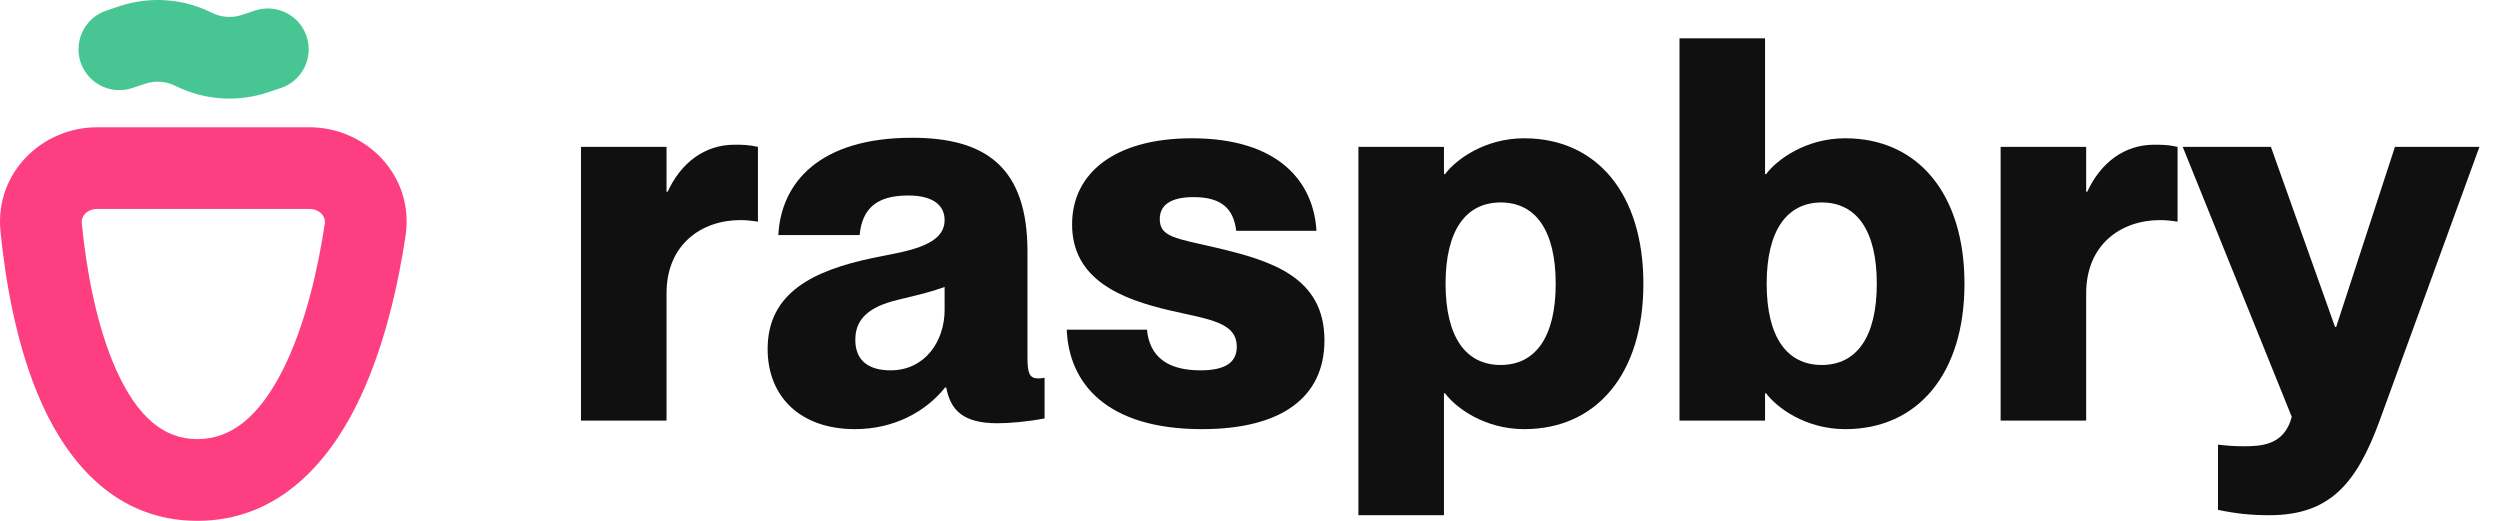
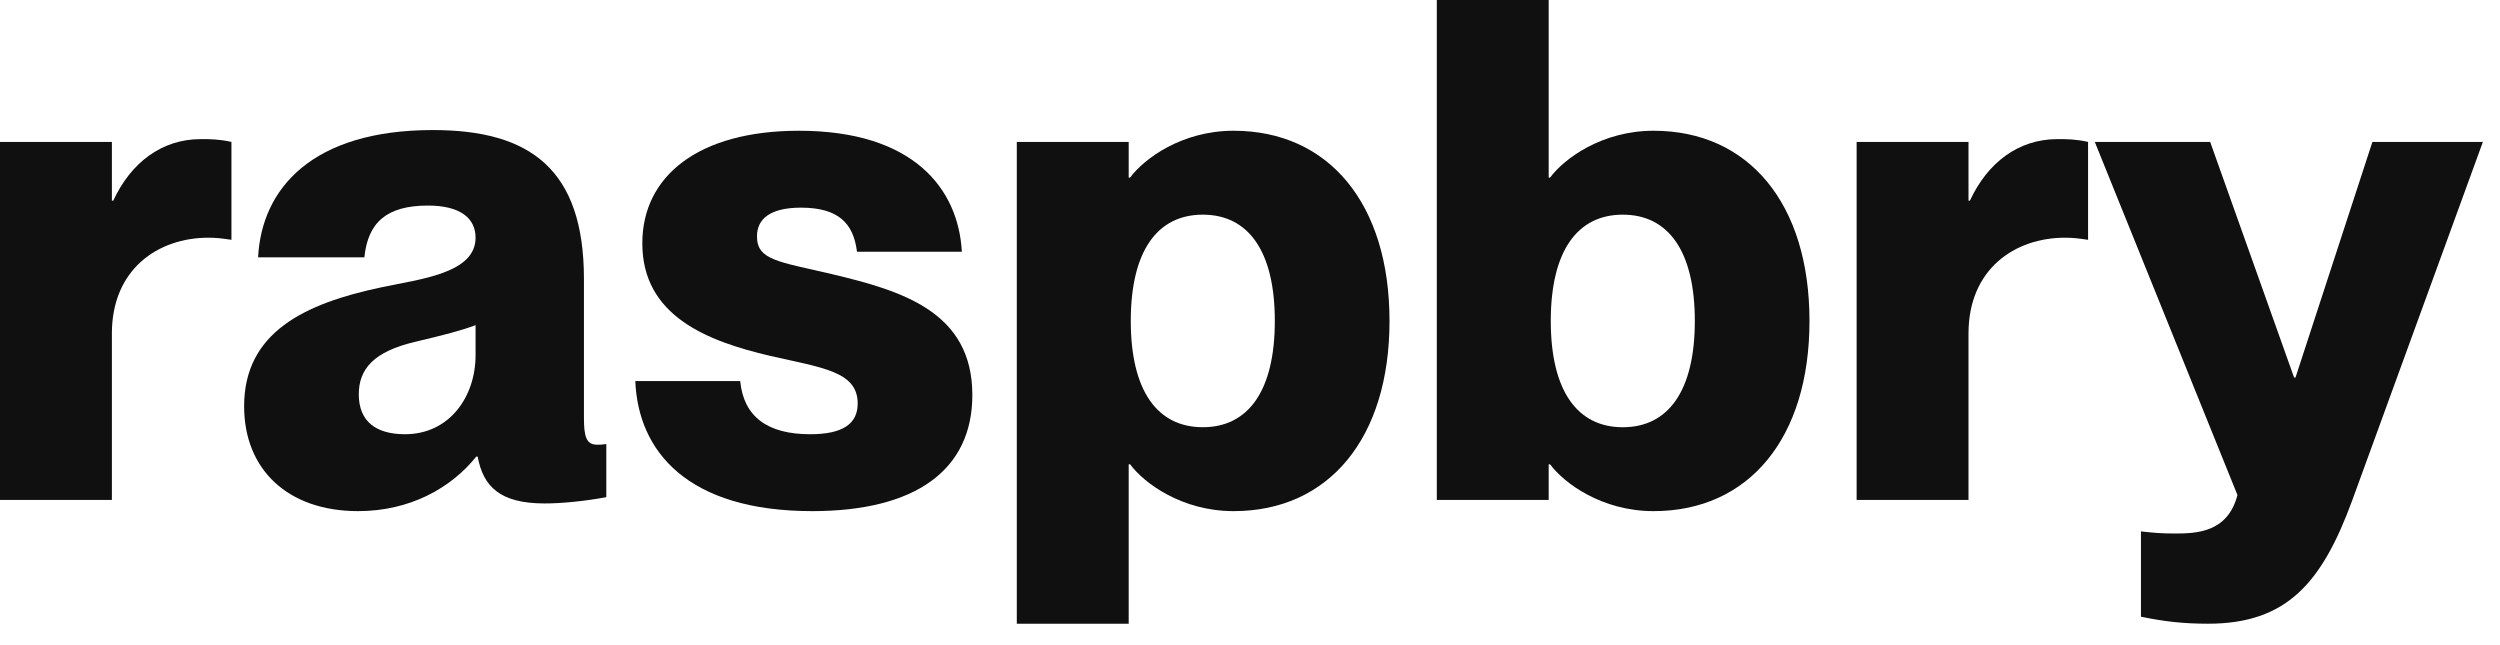
- <svg xmlns="http://www.w3.org/2000/svg" width="96" height="20" viewBox="0 0 96 20" fill="none">
-   <path class="icon" fill-rule="evenodd" clip-rule="evenodd" d="M3.267 8.209C3.172 8.307 3.125 8.429 3.14 8.577C3.307 10.26 3.681 12.481 4.477 14.236C5.283 16.01 6.286 16.863 7.577 16.863C8.883 16.863 9.95 15.993 10.847 14.23C11.73 12.492 12.217 10.289 12.47 8.599C12.493 8.446 12.45 8.321 12.356 8.218C12.257 8.11 12.094 8.024 11.884 8.024H3.728C3.526 8.024 3.367 8.104 3.267 8.209ZM0.019 8.886C-0.206 6.622 1.631 4.887 3.728 4.887H11.884C14.05 4.887 15.922 6.736 15.572 9.064C15.302 10.866 14.755 13.463 13.643 15.652C12.542 17.817 10.649 20 7.577 20C4.447 20 2.623 17.74 1.621 15.532C0.61 13.305 0.196 10.676 0.019 8.886Z" fill="#FD3E81" />
-   <path class="icon" fill-rule="evenodd" clip-rule="evenodd" d="M6.733 3.296C6.375 3.117 5.96 3.087 5.58 3.214L5.079 3.381C4.257 3.655 3.369 3.211 3.095 2.389C2.821 1.568 3.265 0.679 4.087 0.406L4.588 0.238C5.757 -0.151 7.033 -0.061 8.136 0.491C8.494 0.67 8.909 0.699 9.289 0.573L9.79 0.406C10.611 0.132 11.5 0.576 11.774 1.397C12.047 2.219 11.603 3.107 10.782 3.381L10.28 3.548C9.111 3.938 7.835 3.847 6.733 3.296Z" fill="#47C693" />
-   <path d="M87.142 19.784C86.423 19.784 85.869 19.723 85.171 19.579V17.074C85.52 17.115 85.787 17.136 86.156 17.136C86.793 17.136 87.717 17.115 88.004 16.007L83.816 5.639H87.203L89.667 12.558H89.708L91.966 5.639H95.21L91.371 16.171C90.488 18.573 89.462 19.784 87.142 19.784Z" fill="#101010" />
-   <path d="M82.716 5.557C83.003 5.557 83.25 5.557 83.619 5.639V8.513C83.352 8.472 83.168 8.452 82.942 8.452C81.463 8.452 80.109 9.375 80.109 11.264V16.151H76.824V5.639H80.109V7.363H80.15C80.663 6.255 81.566 5.557 82.716 5.557Z" fill="#101010" />
-   <path d="M70.858 5.31C73.65 5.31 75.436 7.446 75.436 10.895C75.436 14.344 73.65 16.479 70.858 16.479C69.338 16.479 68.23 15.658 67.819 15.103H67.778V16.15H64.493V1.471H67.778V6.686H67.819C68.23 6.132 69.338 5.31 70.858 5.31ZM69.954 14.015C71.289 14.015 72.069 12.948 72.069 10.895C72.069 8.842 71.289 7.774 69.954 7.774C68.62 7.774 67.84 8.842 67.84 10.895C67.84 12.948 68.62 14.015 69.954 14.015Z" fill="#101010" />
-   <path d="M58.528 5.31C61.32 5.31 63.106 7.446 63.106 10.895C63.106 14.344 61.32 16.479 58.528 16.479C57.008 16.479 55.9 15.658 55.489 15.103H55.448V19.784H52.163V5.639H55.448V6.686H55.489C55.9 6.132 57.008 5.31 58.528 5.31ZM57.624 14.015C58.959 14.015 59.739 12.948 59.739 10.895C59.739 8.842 58.959 7.774 57.624 7.774C56.29 7.774 55.51 8.842 55.51 10.895C55.51 12.948 56.29 14.015 57.624 14.015Z" fill="#101010" />
-   <path d="M46.157 16.479C42.482 16.479 41.045 14.713 40.963 12.66H44.043C44.145 13.707 44.843 14.221 46.096 14.221C47.06 14.221 47.492 13.913 47.492 13.317C47.492 12.373 46.445 12.27 44.925 11.921C43.078 11.49 41.168 10.751 41.168 8.616C41.168 6.645 42.811 5.31 45.767 5.31C49.134 5.31 50.448 7.014 50.551 8.862H47.471C47.368 8.02 46.917 7.569 45.829 7.569C44.925 7.569 44.535 7.897 44.535 8.411C44.535 9.109 45.151 9.15 46.732 9.519C48.806 10.012 50.859 10.628 50.859 13.071C50.859 15.268 49.196 16.479 46.157 16.479Z" fill="#101010" />
-   <path d="M32.824 16.479C30.771 16.479 29.477 15.268 29.477 13.399C29.477 11.223 31.264 10.382 33.501 9.909C34.651 9.663 36.273 9.499 36.273 8.452C36.273 7.877 35.821 7.507 34.877 7.507C33.666 7.507 33.111 8 33.009 9.026H29.888C29.991 7.014 31.469 5.29 35.021 5.29C37.874 5.29 39.455 6.44 39.455 9.663V13.728C39.455 14.282 39.517 14.529 39.845 14.529C39.927 14.529 39.989 14.529 40.112 14.508V16.068C39.455 16.192 38.778 16.253 38.306 16.253C36.992 16.253 36.499 15.76 36.335 14.878H36.294C35.554 15.802 34.343 16.479 32.824 16.479ZM34.199 14.221C35.513 14.221 36.273 13.112 36.273 11.901V11.018C35.842 11.182 35.349 11.305 34.487 11.511C33.276 11.798 32.844 12.311 32.844 13.05C32.844 13.851 33.358 14.221 34.199 14.221Z" fill="#101010" />
-   <path d="M28.202 5.557C28.489 5.557 28.736 5.557 29.105 5.639V8.513C28.838 8.472 28.654 8.452 28.428 8.452C26.95 8.452 25.595 9.375 25.595 11.264V16.151H22.31V5.639H25.595V7.363H25.636C26.149 6.255 27.052 5.557 28.202 5.557Z" fill="#101010" />
+ <svg xmlns="http://www.w3.org/2000/svg" width="97" height="25" viewBox="0 0 97 25" fill="none">
+   <path d="M85.674 24.2C84.724 24.2 83.992 24.118 83.069 23.928V20.618C83.53 20.672 83.883 20.7 84.371 20.7C85.212 20.7 86.433 20.672 86.813 19.207L81.278 5.507H85.755L89.011 14.649H89.065L92.049 5.507H96.336L91.263 19.424C90.096 22.599 88.739 24.2 85.674 24.2Z" fill="#101010" />
+   <path d="M79.824 5.398C80.204 5.398 80.529 5.398 81.017 5.506V9.305C80.665 9.25 80.421 9.223 80.122 9.223C78.169 9.223 76.378 10.444 76.378 12.94V19.397H72.037V5.506H76.378V7.785H76.433C77.111 6.32 78.305 5.398 79.824 5.398Z" fill="#101010" />
+   <path d="M64.158 5.073C67.848 5.073 70.208 7.895 70.208 12.453C70.208 17.011 67.848 19.832 64.158 19.832C62.151 19.832 60.685 18.747 60.143 18.015H60.089V19.398H55.748V-0H60.089V6.891H60.143C60.685 6.158 62.151 5.073 64.158 5.073ZM62.964 16.577C64.728 16.577 65.759 15.166 65.759 12.453C65.759 9.74 64.728 8.329 62.964 8.329C61.201 8.329 60.17 9.74 60.17 12.453C60.17 15.166 61.201 16.577 62.964 16.577Z" fill="#101010" />
+   <path d="M47.862 5.073C51.552 5.073 53.913 7.895 53.913 12.453C53.913 17.01 51.552 19.832 47.862 19.832C45.855 19.832 44.39 18.747 43.847 18.014H43.793V24.2H39.452V5.507H43.793V6.891H43.847C44.39 6.158 45.855 5.073 47.862 5.073ZM46.669 16.576C48.432 16.576 49.463 15.165 49.463 12.453C49.463 9.739 48.432 8.329 46.669 8.329C44.905 8.329 43.874 9.739 43.874 12.453C43.874 15.165 44.905 16.576 46.669 16.576Z" fill="#101010" />
+   <path d="M31.514 19.832C26.658 19.832 24.759 17.499 24.65 14.786H28.72C28.855 16.169 29.778 16.848 31.433 16.848C32.708 16.848 33.278 16.441 33.278 15.654C33.278 14.406 31.894 14.27 29.887 13.809C27.445 13.239 24.922 12.263 24.922 9.441C24.922 6.836 27.092 5.073 30.999 5.073C35.448 5.073 37.185 7.325 37.32 9.767H33.251C33.115 8.654 32.518 8.057 31.08 8.057C29.887 8.057 29.371 8.491 29.371 9.17C29.371 10.092 30.185 10.146 32.274 10.635C35.014 11.286 37.727 12.1 37.727 15.328C37.727 18.231 35.53 19.832 31.514 19.832Z" fill="#101010" />
+   <path d="M13.894 19.832C11.181 19.832 9.472 18.231 9.472 15.762C9.472 12.887 11.832 11.774 14.789 11.15C16.309 10.825 18.452 10.608 18.452 9.224C18.452 8.464 17.855 7.976 16.607 7.976C15.006 7.976 14.274 8.627 14.138 9.984H10.014C10.15 7.325 12.104 5.046 16.797 5.046C20.568 5.046 22.657 6.565 22.657 10.825V16.197C22.657 16.929 22.739 17.255 23.173 17.255C23.281 17.255 23.363 17.255 23.525 17.228V19.29C22.657 19.452 21.762 19.534 21.138 19.534C19.401 19.534 18.75 18.883 18.533 17.716H18.479C17.502 18.937 15.902 19.832 13.894 19.832ZM15.712 16.848C17.448 16.848 18.452 15.383 18.452 13.782V12.615C17.882 12.832 17.231 12.995 16.092 13.267C14.491 13.646 13.921 14.325 13.921 15.301C13.921 16.359 14.6 16.848 15.712 16.848Z" fill="#101010" />
+   <path d="M7.787 5.398C8.166 5.398 8.492 5.398 8.98 5.506V9.305C8.628 9.25 8.383 9.223 8.085 9.223C6.132 9.223 4.341 10.444 4.341 12.94V19.397H6.10352e-05V5.506H4.341V7.785H4.395C5.073 6.32 6.267 5.398 7.787 5.398Z" fill="#101010" />
</svg>
